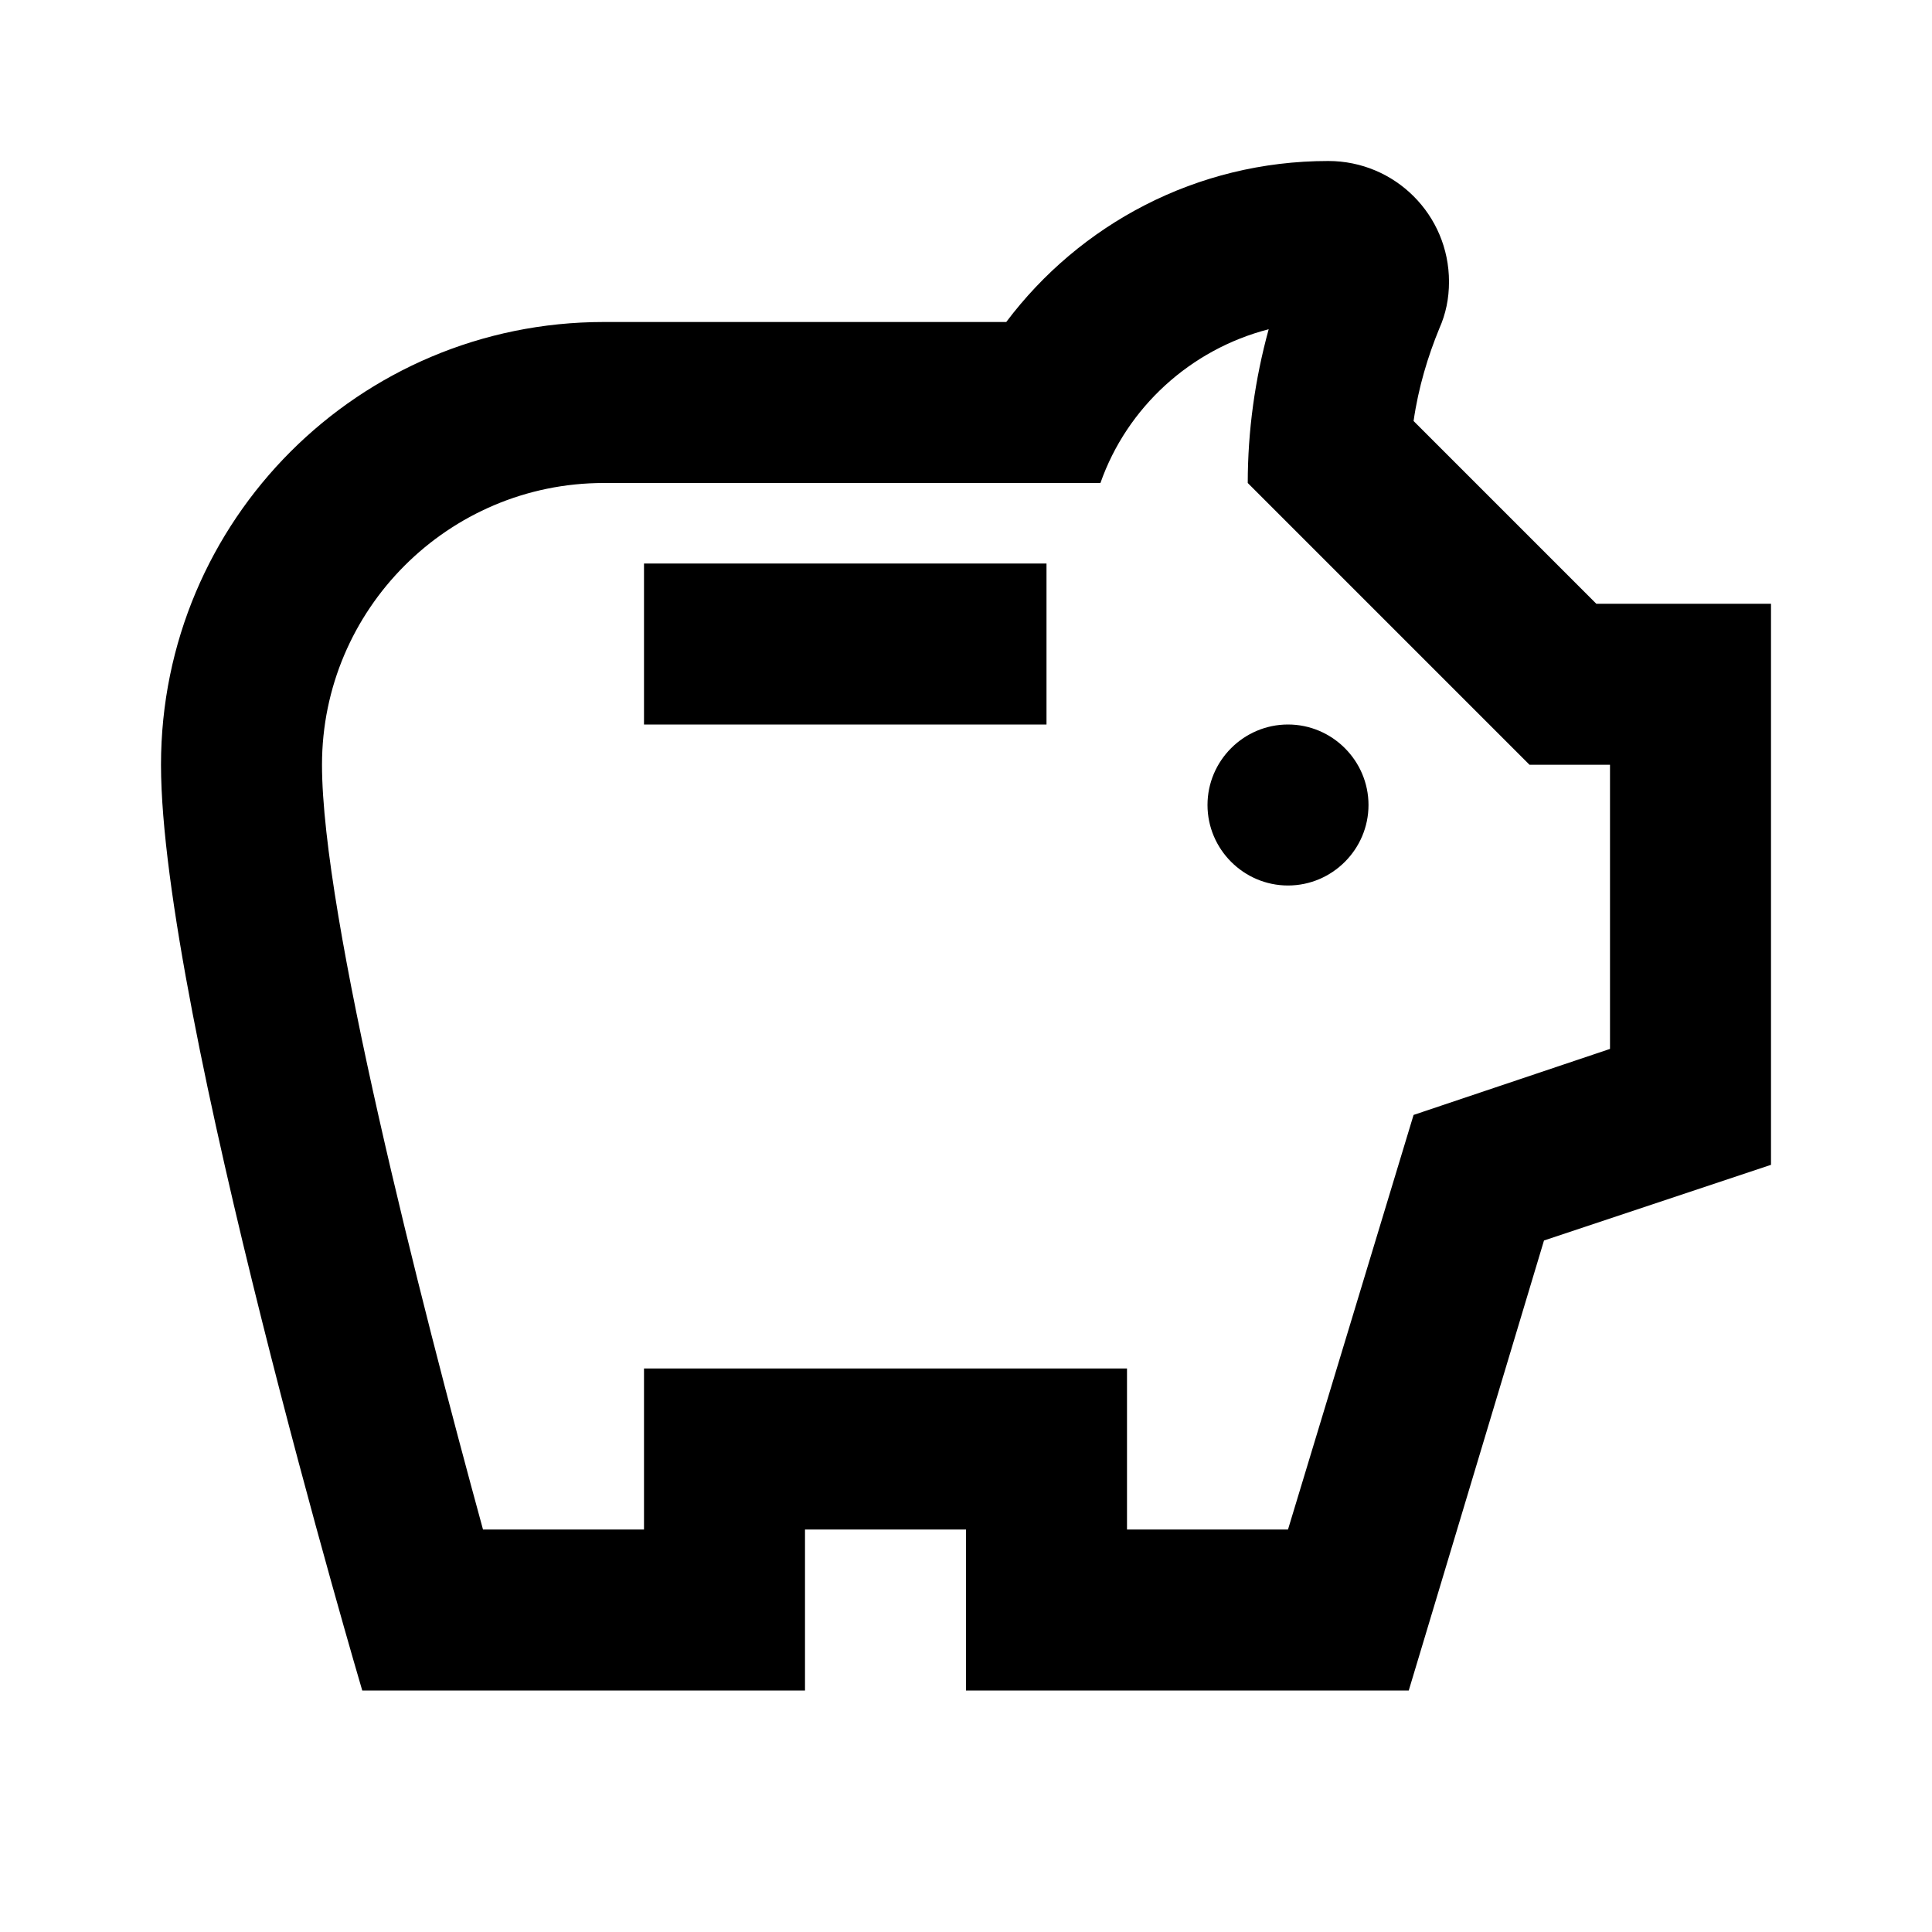
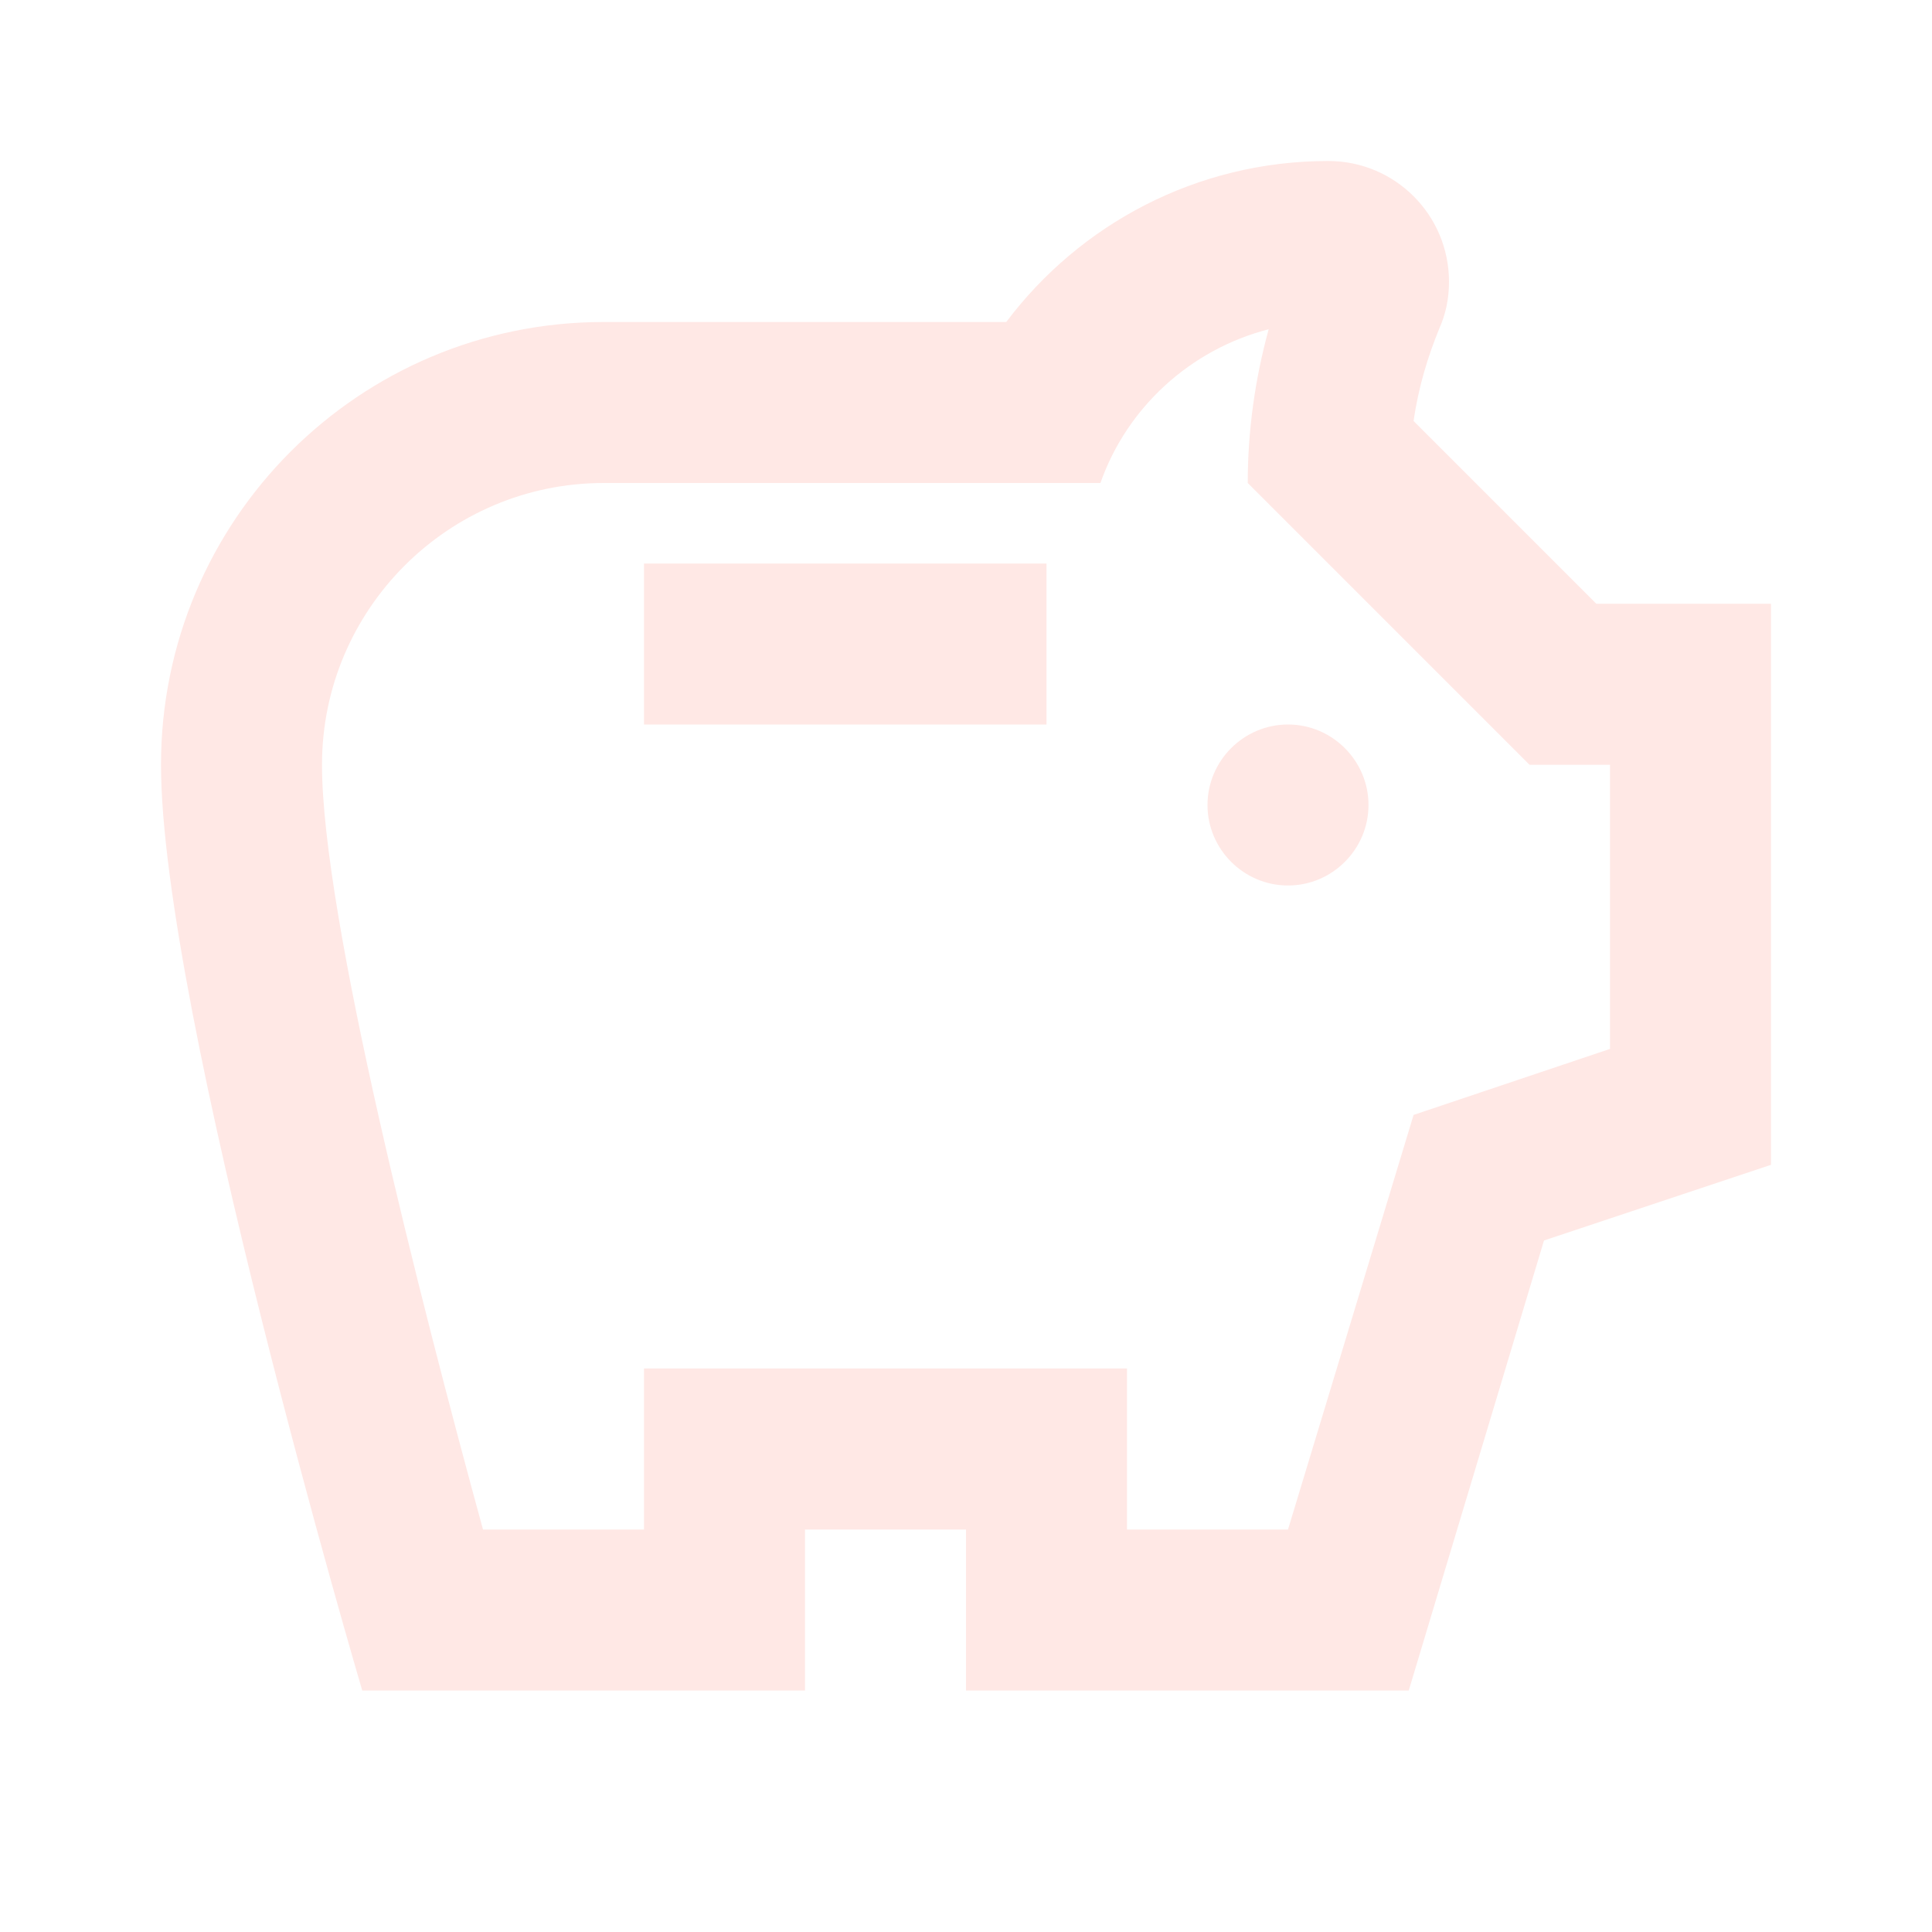
- <svg xmlns="http://www.w3.org/2000/svg" viewBox="0 0 24 24">
+ <svg xmlns="http://www.w3.org/2000/svg" fill="#ffe8e5" viewBox="0 0 24 24">
  <path d="M15 10C15 9.45 15.45 9 16 9C16.55 9 17 9.45 17 10S16.55 11 16 11 15 10.55 15 10M8 9H13V7H8V9M22 7.5V14.47L19.18 15.41L17.5 21H12V19H10V21H4.5C4.5 21 2 12.54 2 9.5S4.46 4 7.5 4H12.5C13.41 2.79 14.86 2 16.5 2C17.33 2 18 2.67 18 3.5C18 3.71 17.96 3.9 17.88 4.08C17.74 4.42 17.62 4.81 17.56 5.23L19.83 7.5H22M20 9.5H19L15.5 6C15.5 5.35 15.59 4.71 15.76 4.09C14.79 4.34 14 5.06 13.67 6H7.5C5.57 6 4 7.57 4 9.5C4 11.38 5.22 16.15 6 19H8V17H14V19H16L17.56 13.85L20 13.03V9.5Z" />
</svg>
